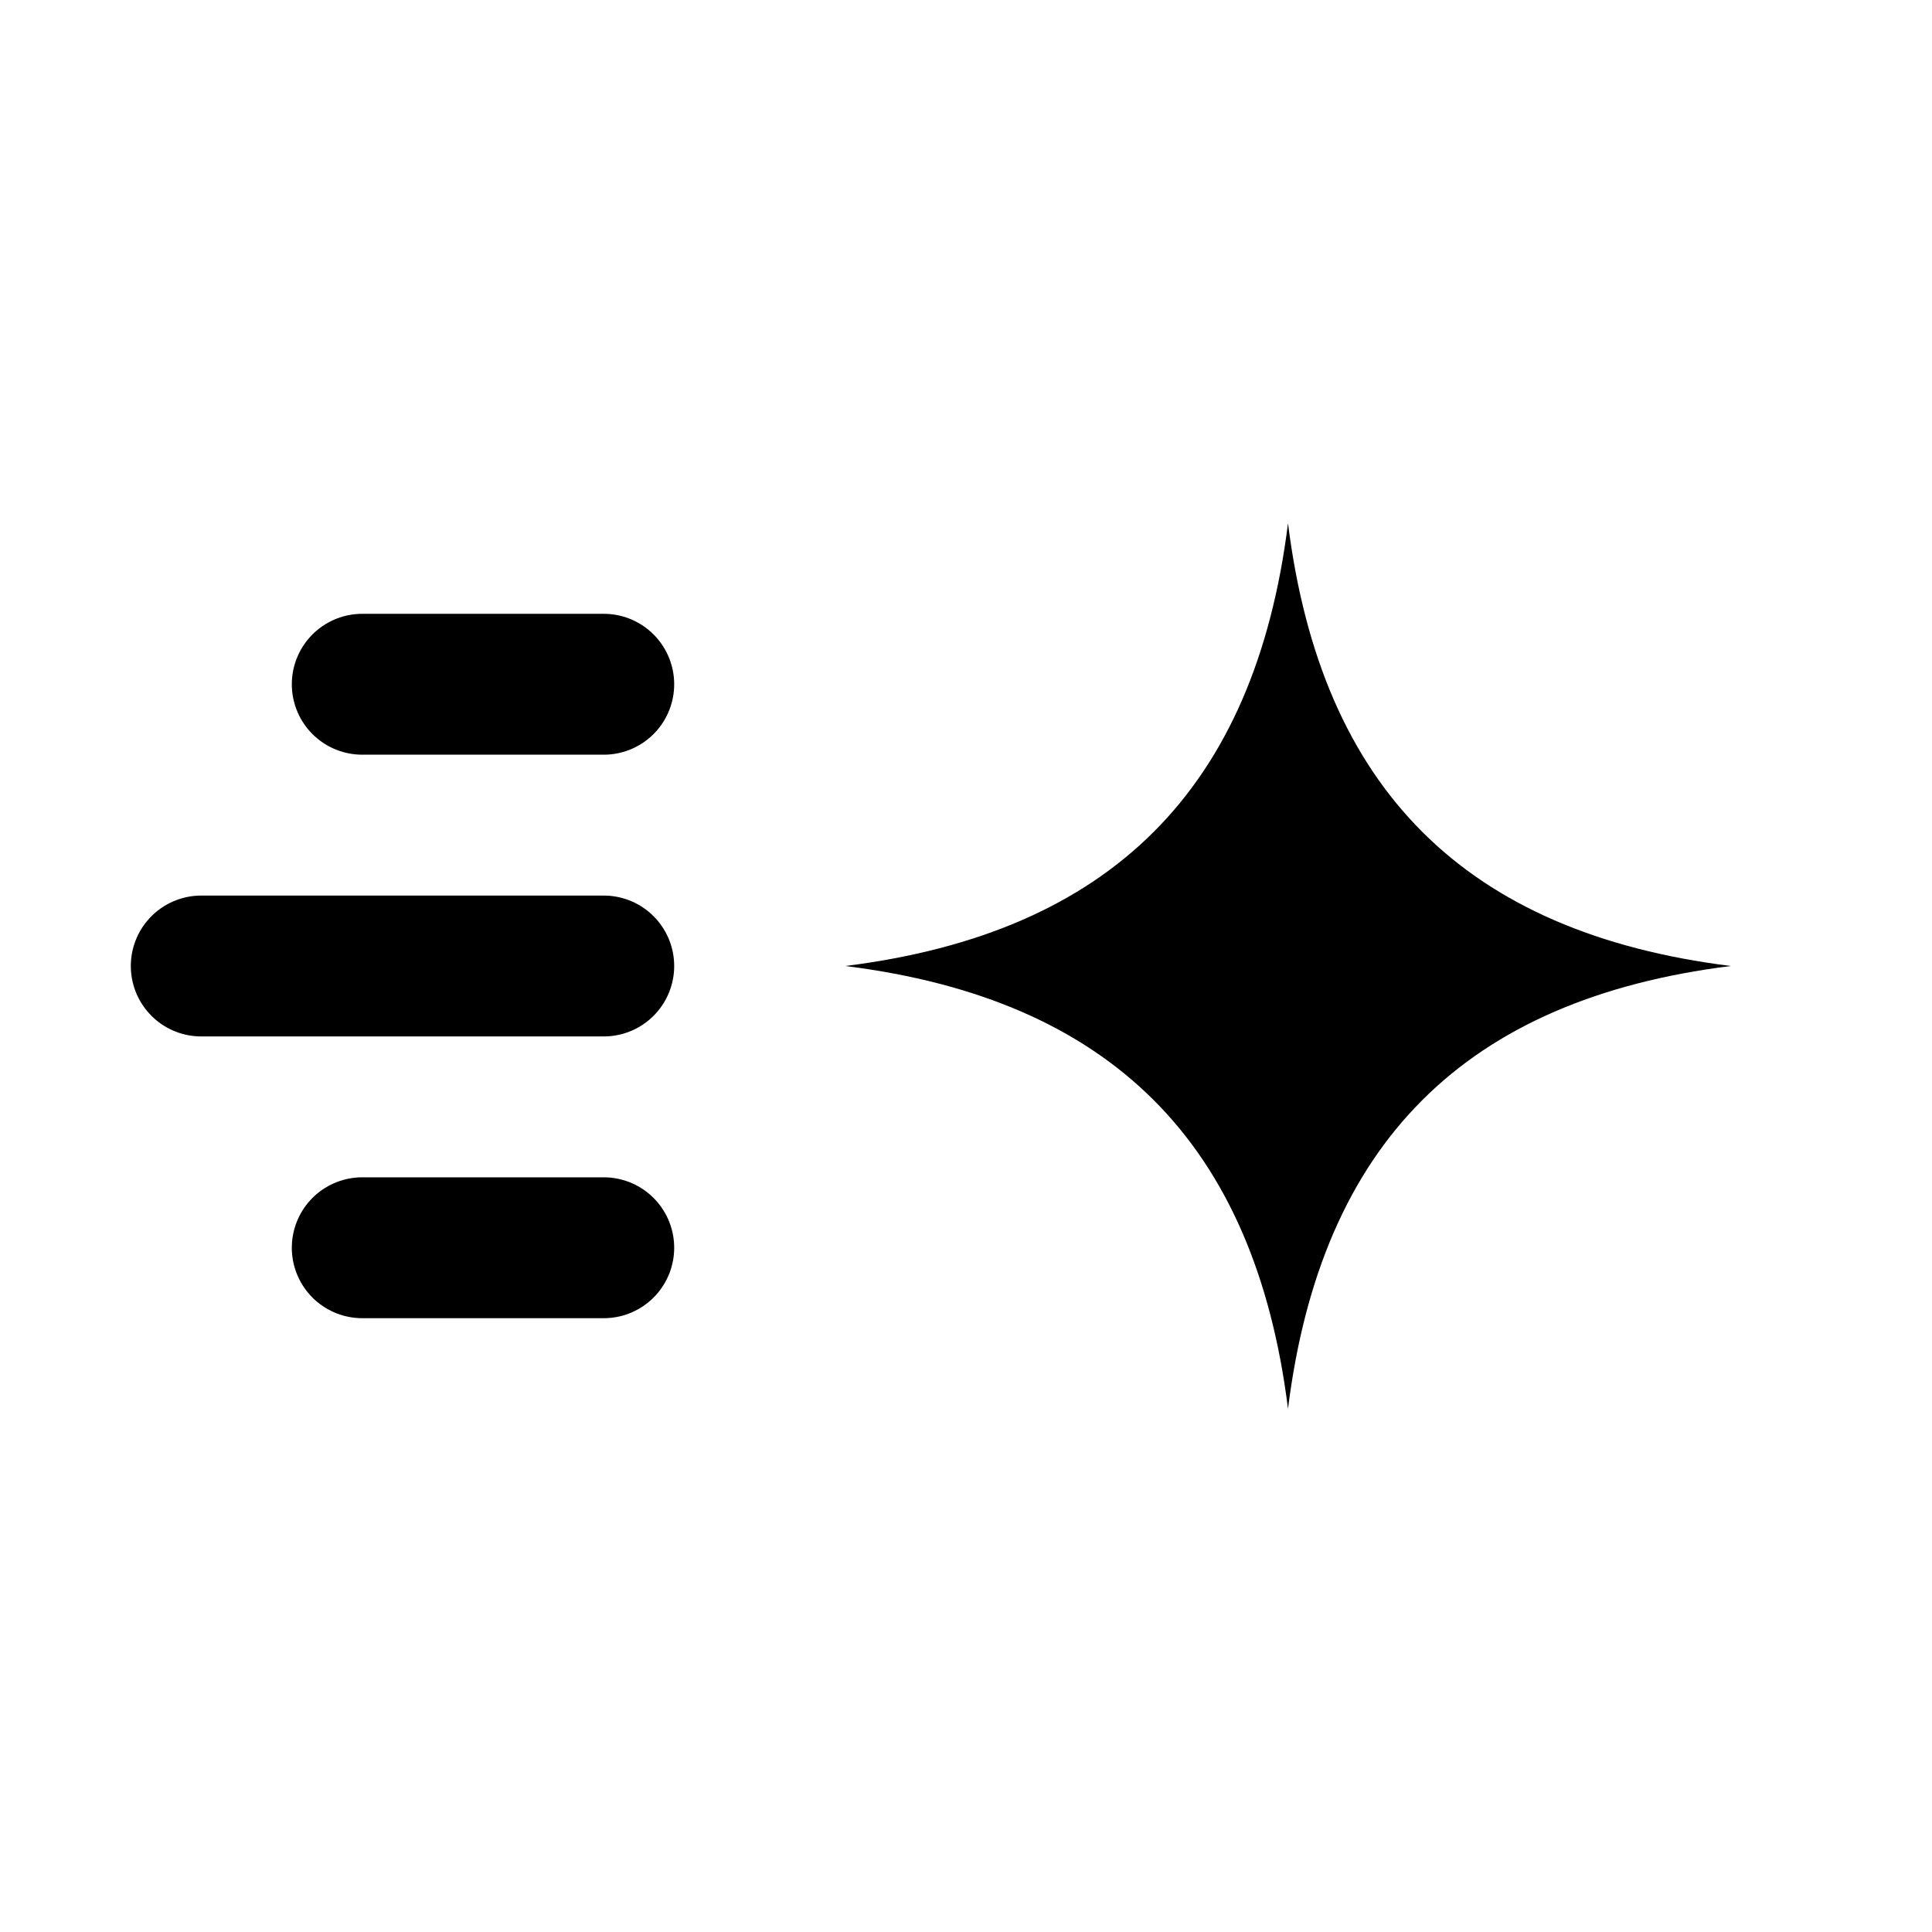
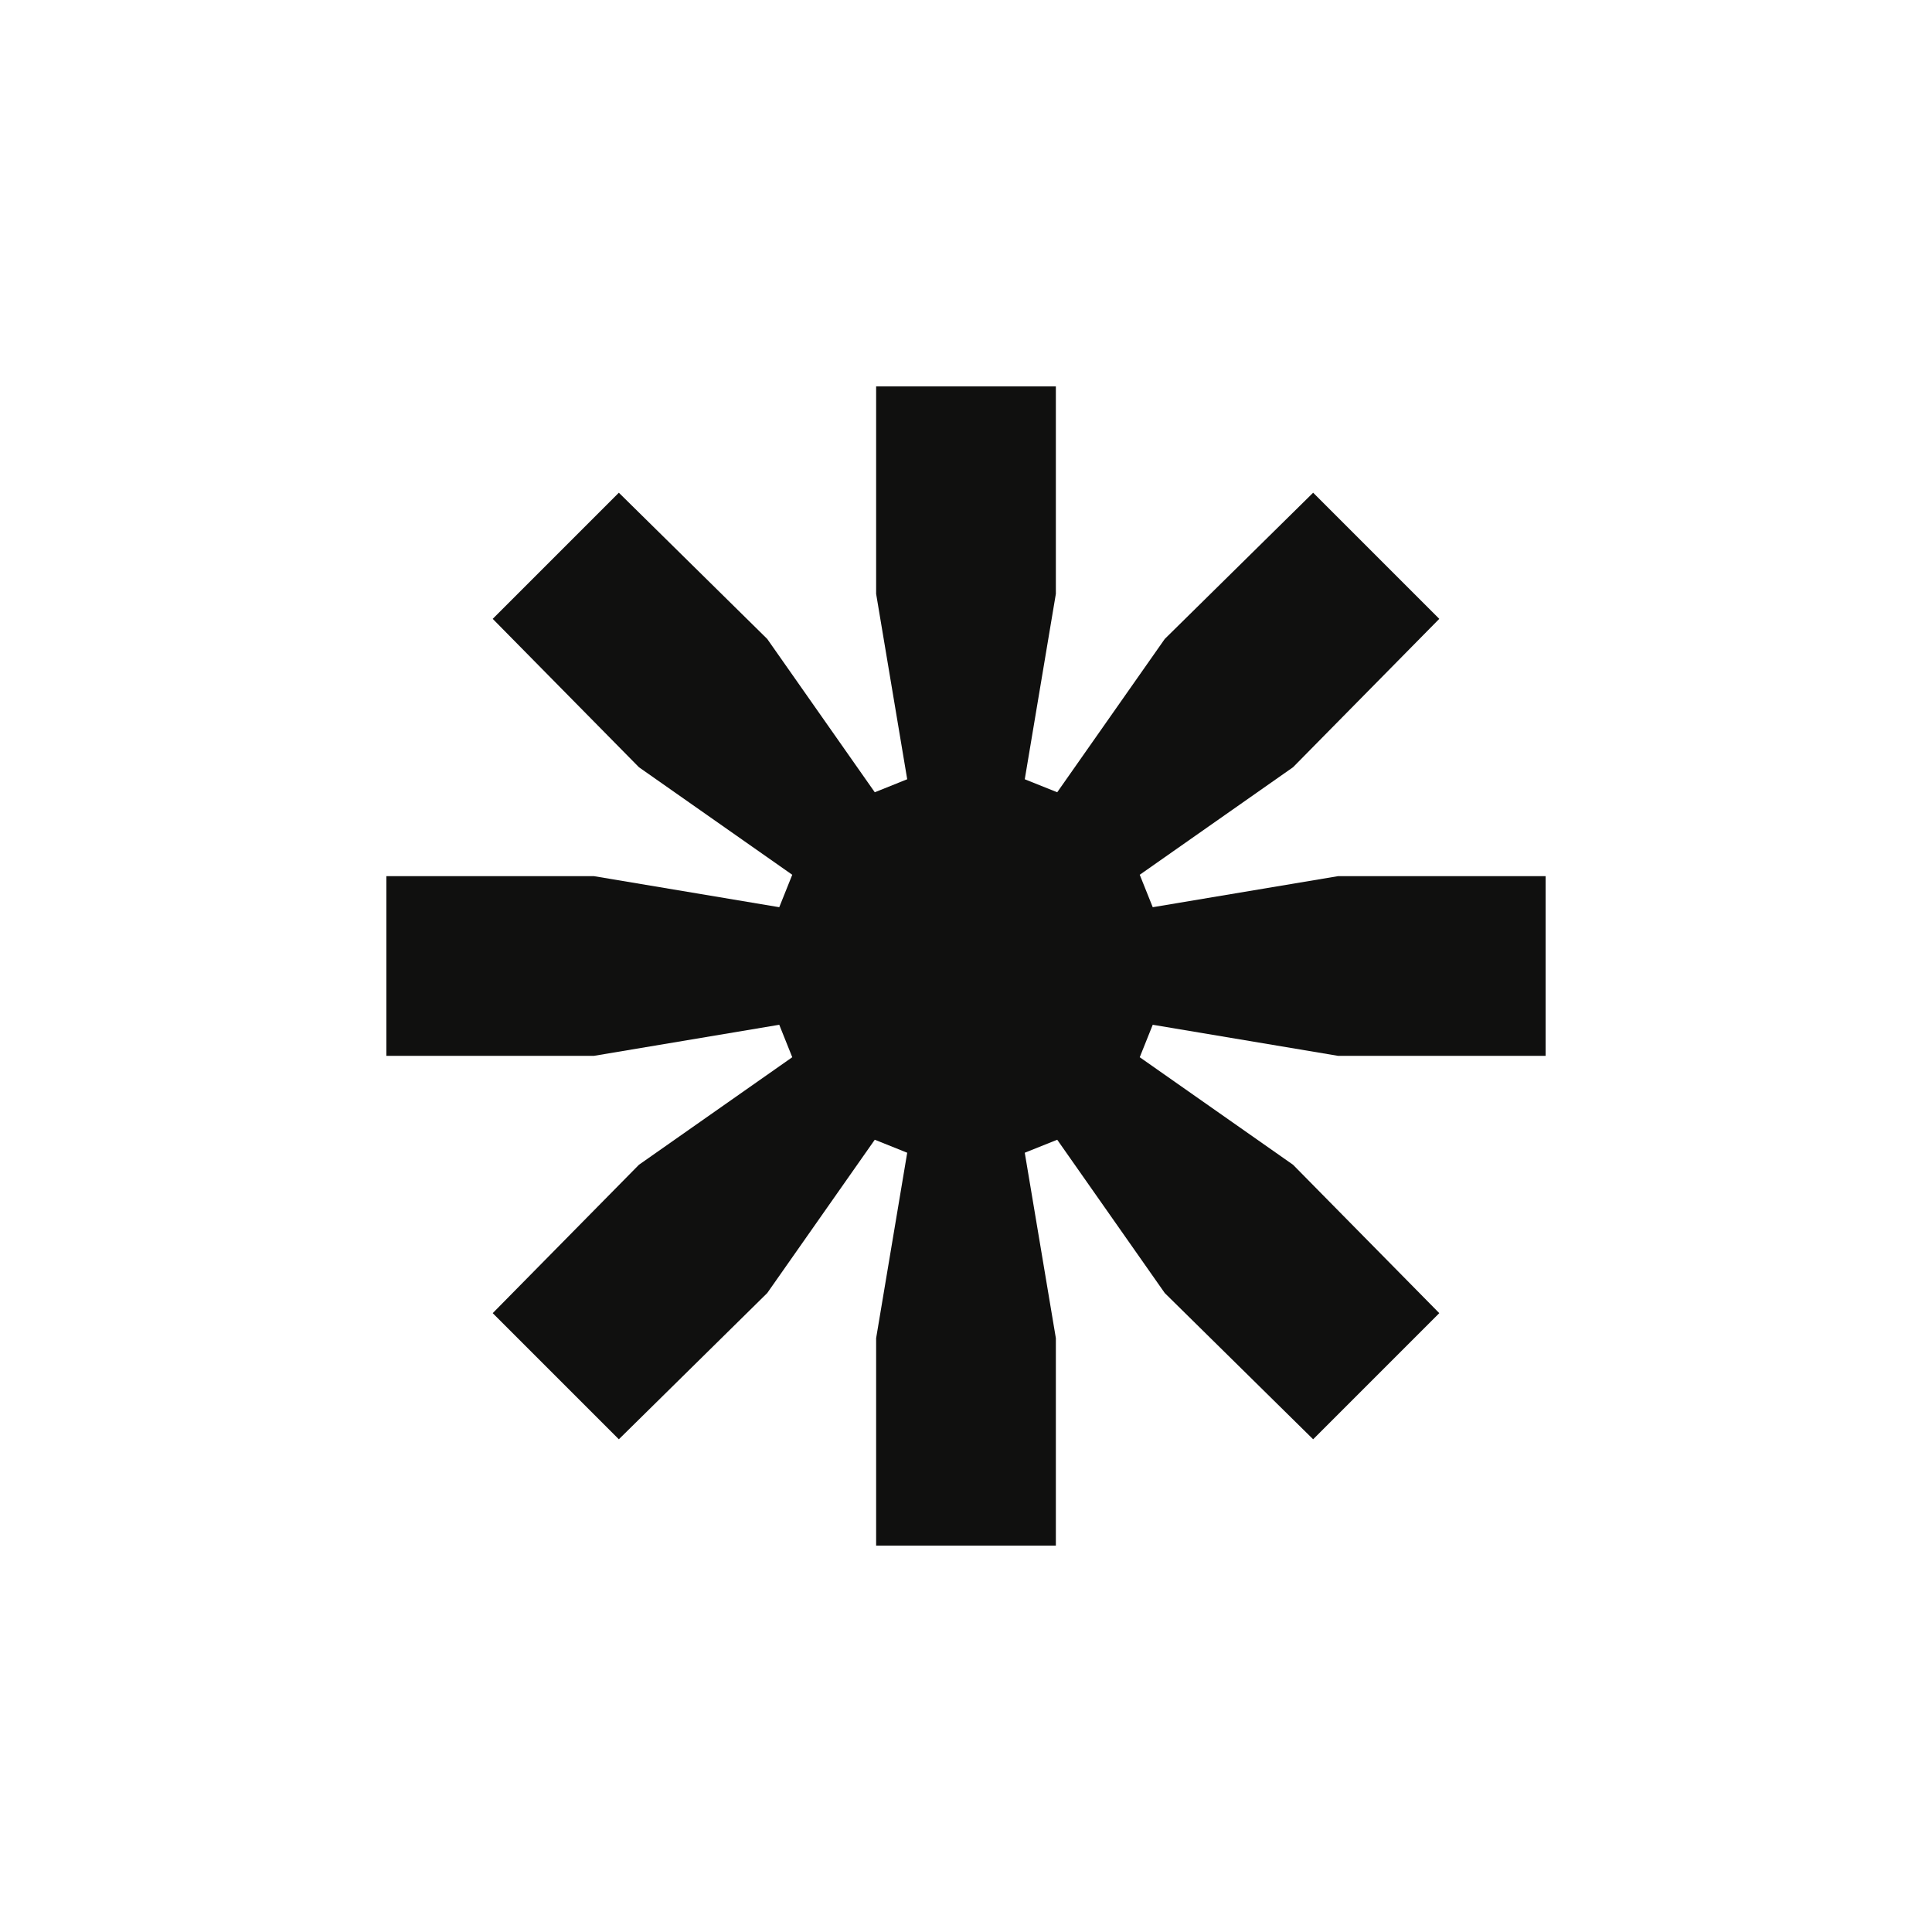
- <svg xmlns="http://www.w3.org/2000/svg" width="96" height="96" viewBox="0 0 96 96" fill="none">
-   <line x1="10" y1="48" x2="30" y2="48" stroke="#000000" stroke-width="7" stroke-linecap="round" />
-   <line x1="18" y1="34" x2="30" y2="34" stroke="#000000" stroke-width="7" stroke-linecap="round" />
-   <line x1="18" y1="62" x2="30" y2="62" stroke="#000000" stroke-width="7" stroke-linecap="round" />
-   <path d="M64 26 C65.65 39.2 72.8 46.35 86 48 C72.8 49.65 65.65 56.8 64 70 C62.35 56.8 55.2 49.65 42 48 C55.2 46.35 62.35 39.2 64 26 Z" fill="#000000" />
+ <svg xmlns="http://www.w3.org/2000/svg" width="96" height="96" viewBox="0 0 96 96" role="img" aria-label="stella mark">
+   <g transform="translate(13.423,109.664) scale(0.9816)">
+     <path class="mark" d="M5.885 -58.271V-67.369H16.385L25.772 -65.796L26.43 -67.438L18.669 -72.882L11.267 -80.393L17.652 -86.778L25.163 -79.376L30.607 -71.615L32.249 -72.273L30.676 -81.66V-92.16H39.774V-81.66L38.2 -72.273L39.843 -71.615L45.287 -79.376L52.798 -86.778L59.183 -80.393L51.781 -72.882L44.02 -67.438L44.678 -65.796L54.065 -67.369H64.565V-58.271H54.065L44.678 -59.845L44.02 -58.202L51.781 -52.758L59.183 -45.247L52.798 -38.862L45.287 -46.264L39.843 -54.025L38.2 -53.367L39.774 -43.98V-33.48H30.676V-43.98L32.249 -53.367L30.607 -54.025L25.163 -46.264L17.652 -38.862L11.267 -45.247L18.669 -52.758L26.43 -58.202L25.772 -59.845L16.385 -58.271Z" fill="#10100F" />
+   </g>
</svg>
